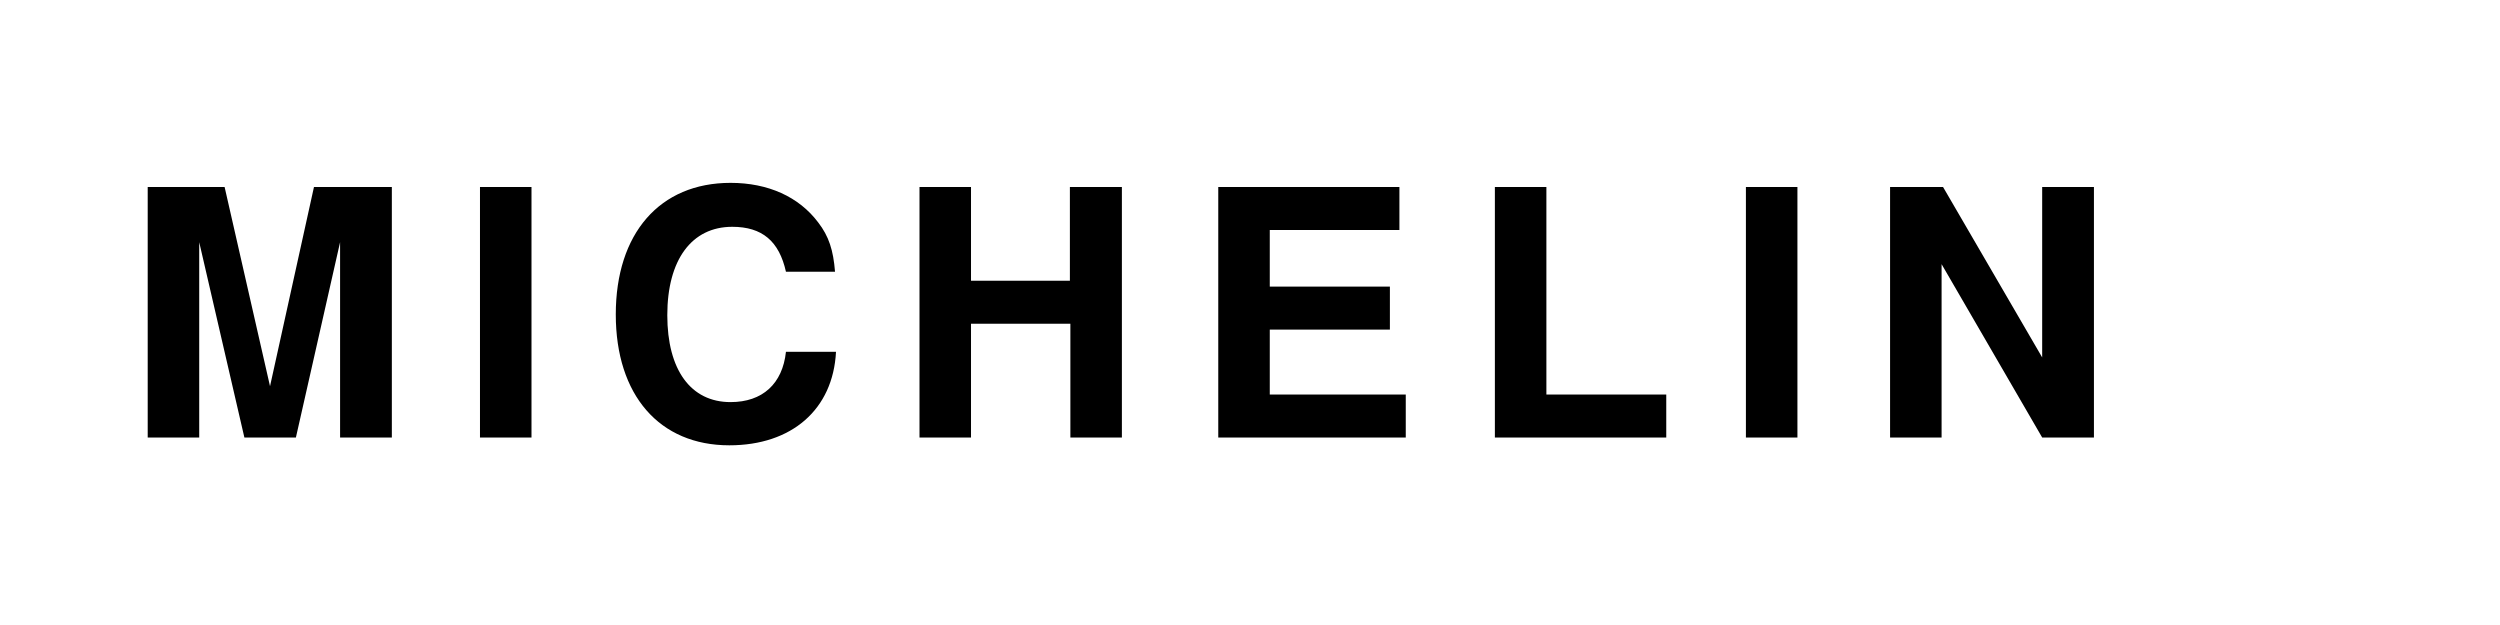
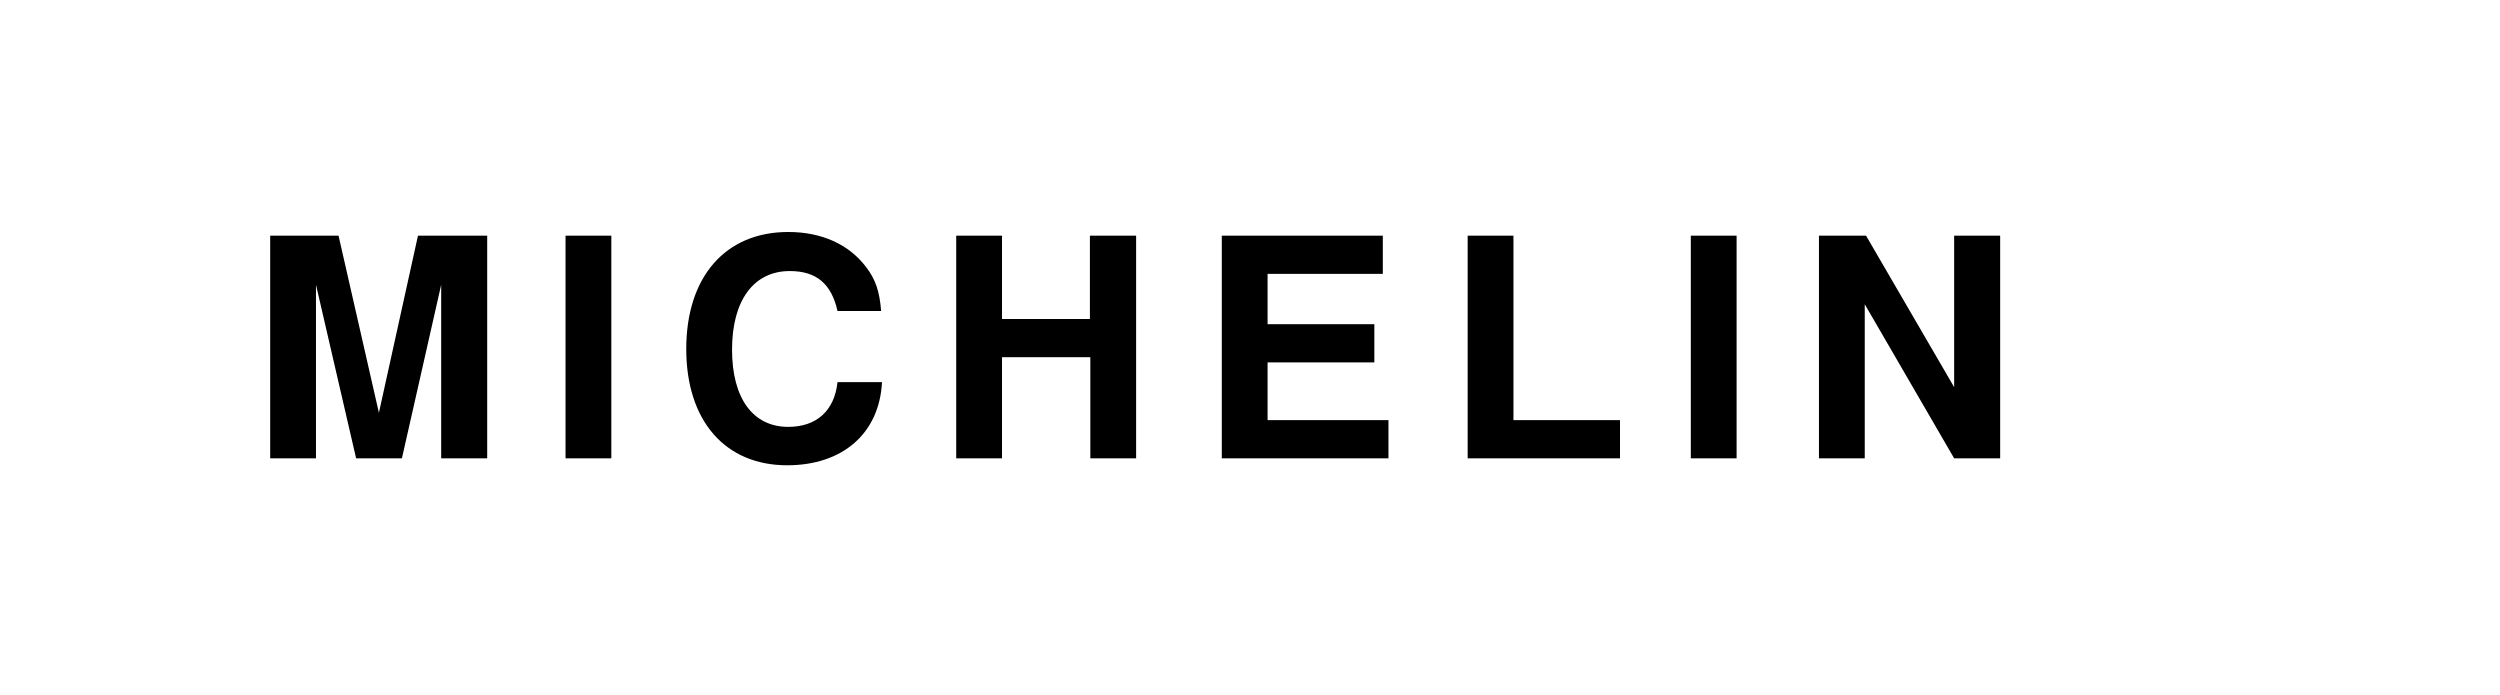
- <svg xmlns="http://www.w3.org/2000/svg" viewBox="0 0 160 40" fill="#000000">
+ <svg xmlns="http://www.w3.org/2000/svg" viewBox="-10 -5 180 50" fill="#000000">
  <text x="8" y="28" font-family="'Helvetica Neue', Helvetica, Arial, sans-serif" font-size="22" font-weight="700" letter-spacing="3" fill="#000000">MICHELIN</text>
</svg>
